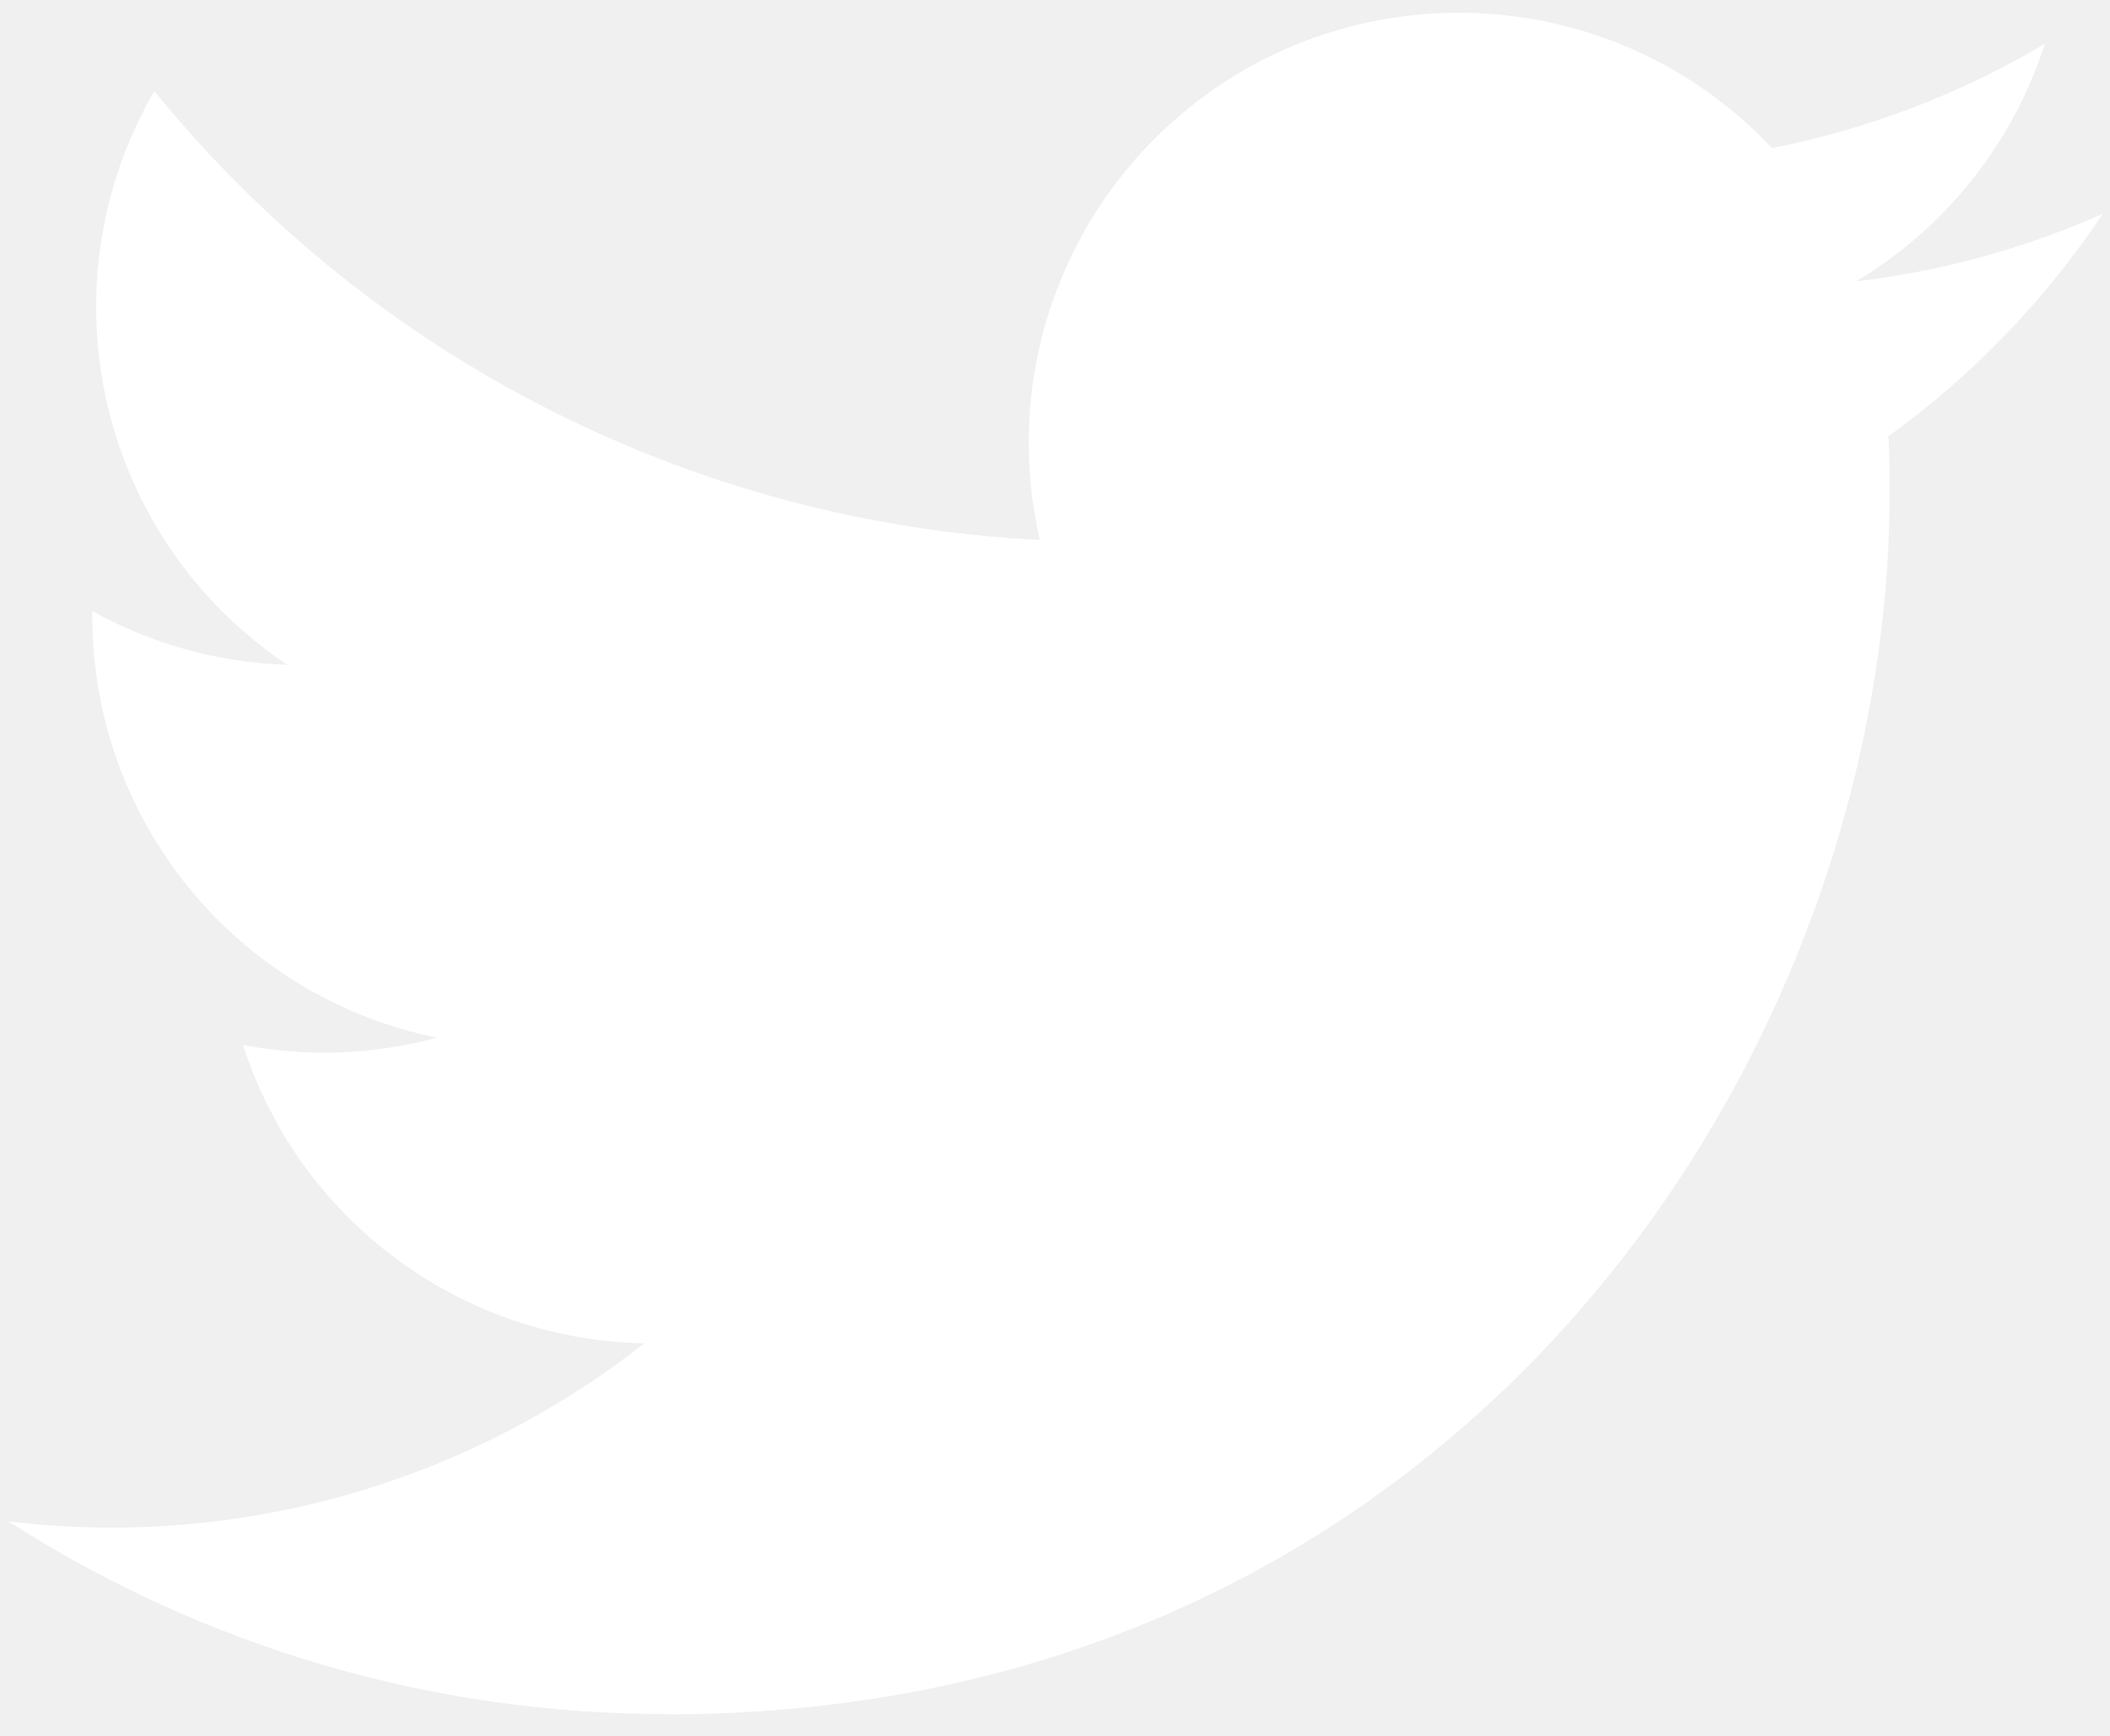
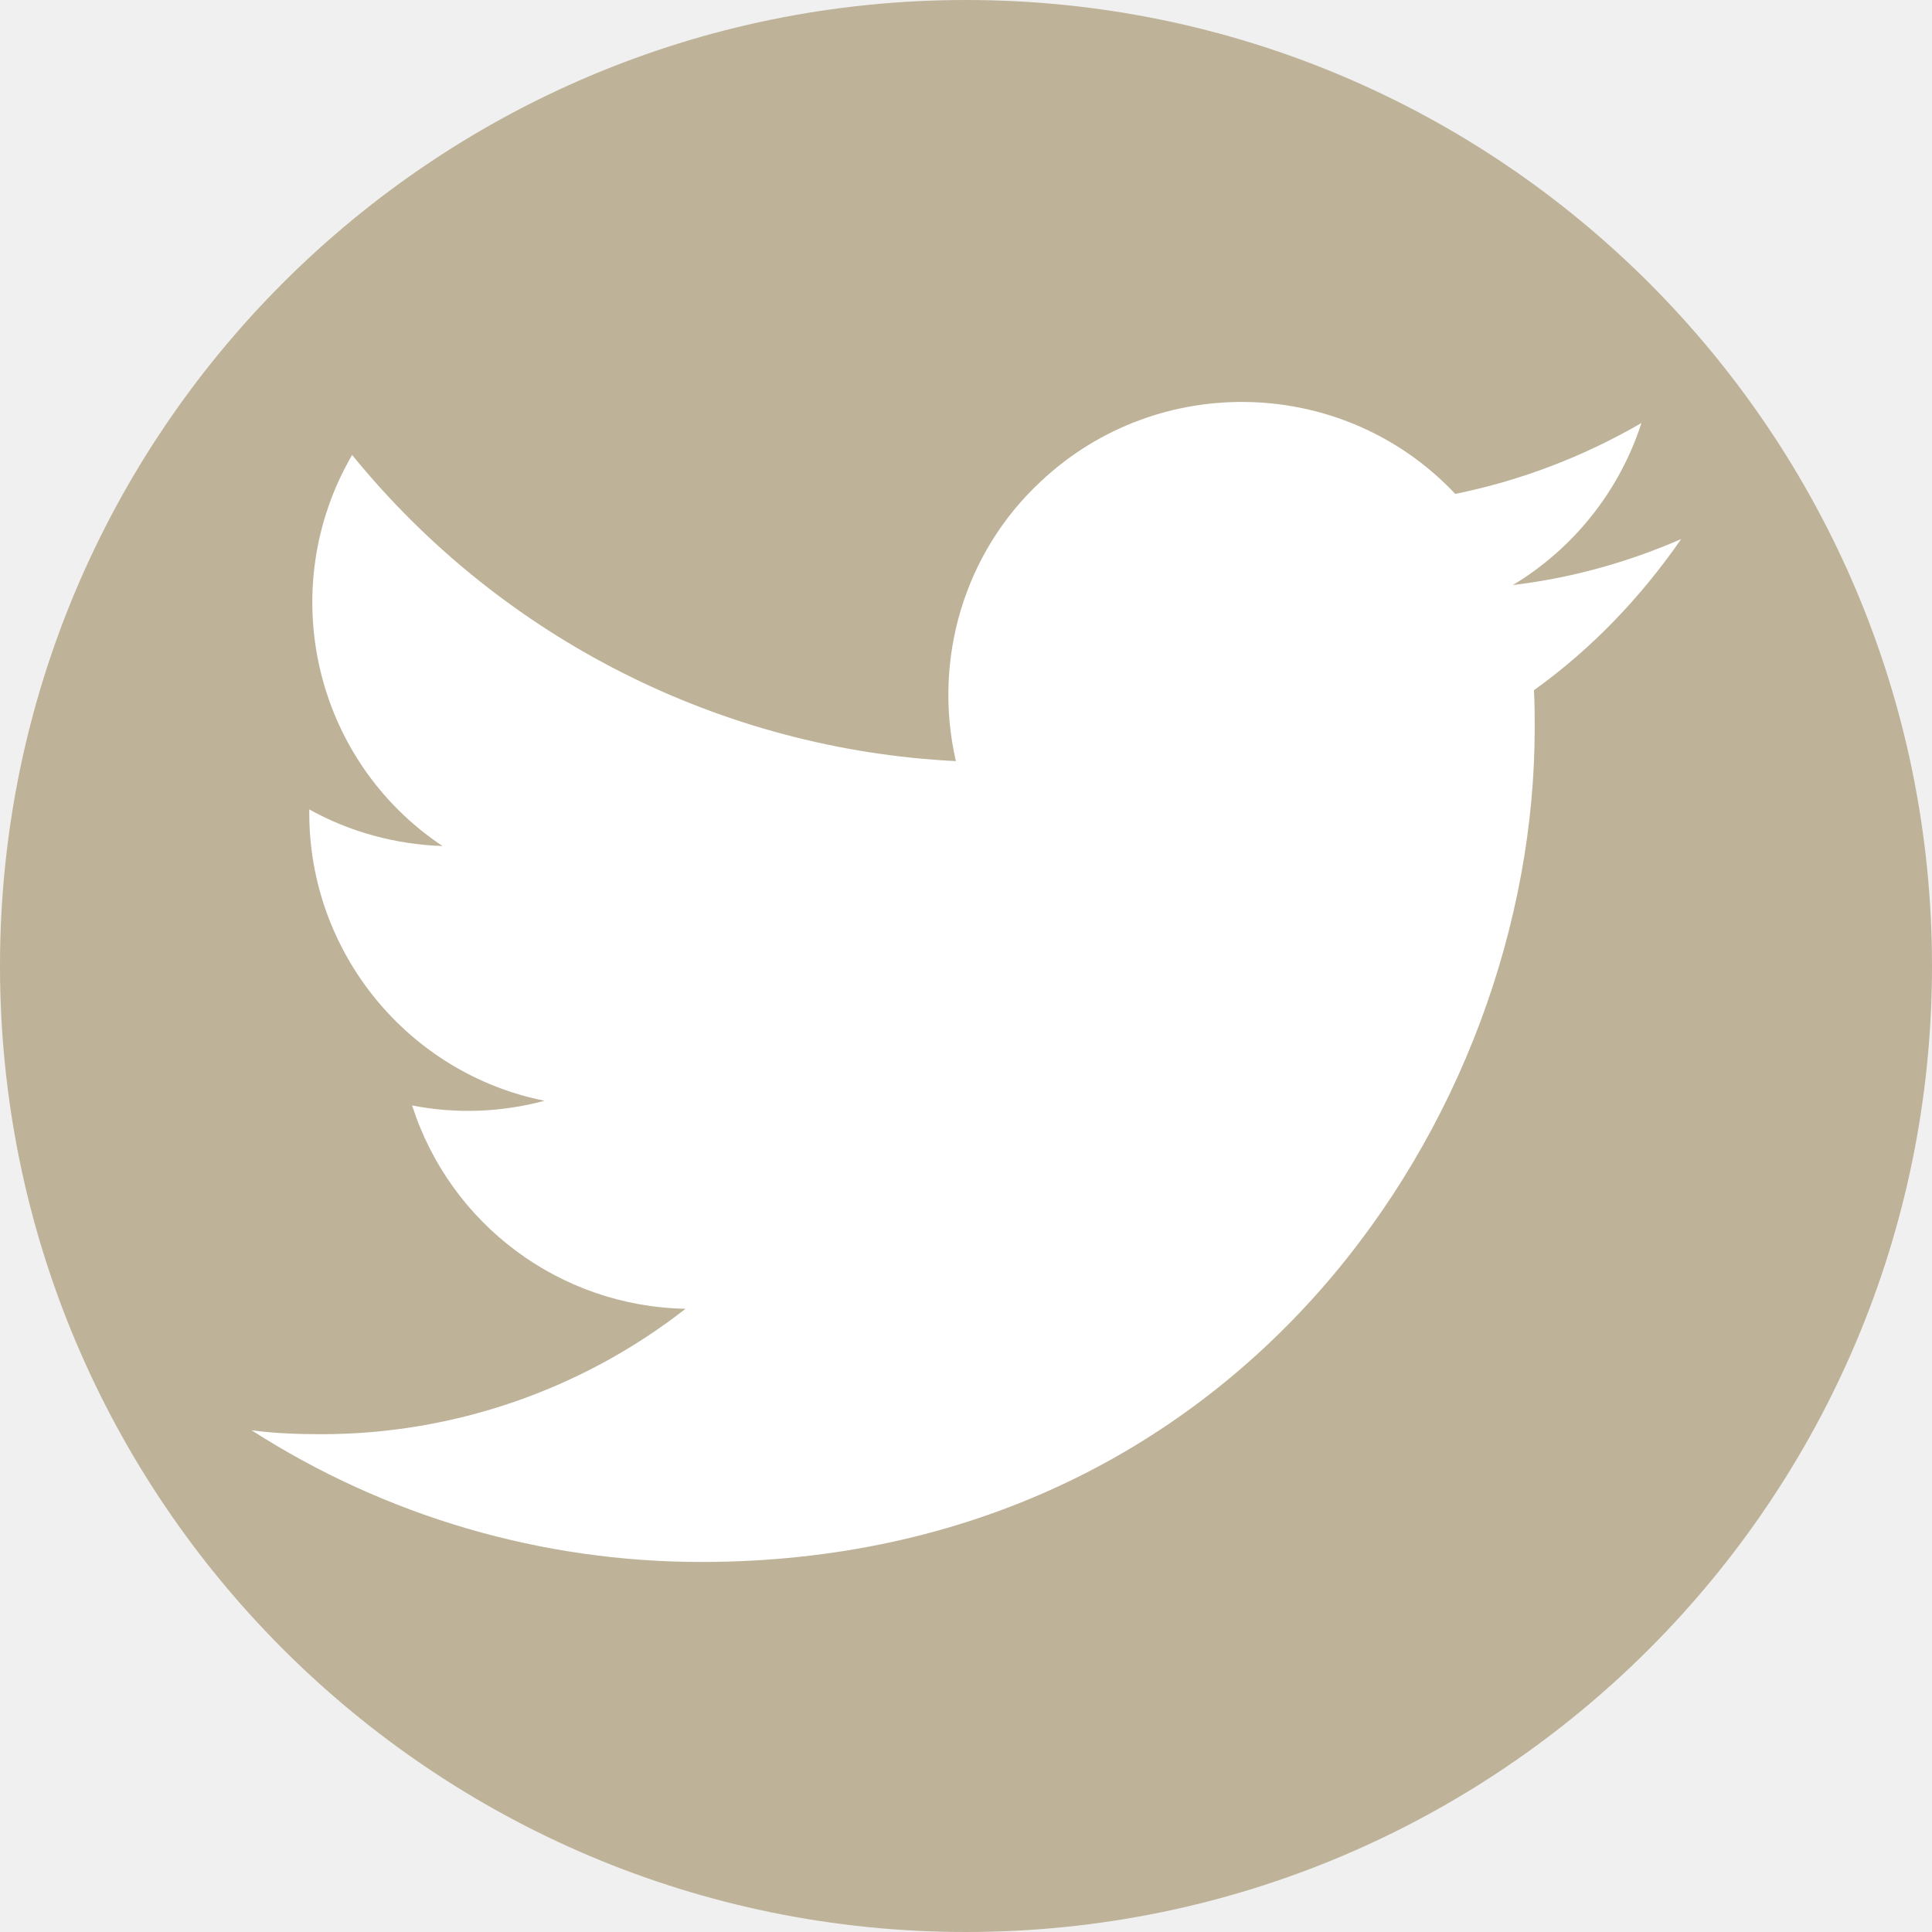
- <svg xmlns="http://www.w3.org/2000/svg" version="1.1" id="Logo" x="0px" y="0px" viewBox="0 0 248 204" style="enable-background:new 0 0 248 204;" xml:space="preserve">
+ <svg xmlns="http://www.w3.org/2000/svg" version="1.1" id="Logo" x="0px" y="0px" viewBox="0 0 248 248" style="enable-background:new 0 0 248 248;" xml:space="preserve">
  <style type="text/css">
- 	.st0{fill:#FFFFFF;}
+ 	.st0{fill-rule:evenodd;clip-rule:evenodd;fill:#BEB399;}
+ 	.st1{fill:#FFFFFF;}
</style>
+   <circle class="st0" cx="124" cy="124" r="124" />
  <g id="Logo_1_">
-     <path id="white_background" class="st0" d="M221.95,51.29c0.15,2.17,0.15,4.34,0.15,6.53c0,66.73-50.8,143.69-143.69,143.69v-0.04   C50.97,201.51,24.1,193.65,1,178.83c3.99,0.48,8,0.72,12.02,0.73c22.74,0.02,44.83-7.61,62.72-21.66   c-21.61-0.41-40.56-14.5-47.18-35.07c7.57,1.46,15.37,1.16,22.8-0.87C27.8,117.2,10.85,96.5,10.85,72.46c0-0.22,0-0.43,0-0.64   c7.02,3.91,14.88,6.08,22.92,6.32C11.58,63.31,4.74,33.79,18.14,10.71c25.64,31.55,63.47,50.73,104.08,52.76   c-4.07-17.54,1.49-35.92,14.61-48.25c20.34-19.12,52.33-18.14,71.45,2.19c11.31-2.23,22.15-6.38,32.07-12.26   c-3.77,11.69-11.66,21.62-22.2,27.93c10.01-1.18,19.79-3.86,29-7.95C240.37,35.29,231.83,44.14,221.95,51.29z" />
+     <path id="white_background" class="st1" d="M196.9,88.6c0.1,1.6,0.1,3.2,0.1,4.9c0,49.7-37.8,107-107,107v0   c-20.4,0-40.4-5.8-57.7-16.9c3,0.4,6,0.5,9,0.5c16.9,0,33.4-5.7,46.7-16.1c-16.1-0.3-30.2-10.8-35.1-26.1c5.6,1.1,11.4,0.9,17-0.6   c-17.5-3.5-30.2-19-30.2-36.9c0-0.2,0-0.3,0-0.5c5.2,2.9,11.1,4.5,17.1,4.7c-16.5-11-21.6-33-11.6-50.2   c19.1,23.5,47.3,37.8,77.5,39.3c-3-13.1,1.1-26.8,10.9-35.9c15.1-14.2,39-13.5,53.2,1.6c8.4-1.7,16.5-4.8,23.9-9.1   c-2.8,8.7-8.7,16.1-16.5,20.8c7.5-0.9,14.7-2.9,21.6-5.9C210.6,76.7,204.3,83.3,196.9,88.6z" />
  </g>
</svg>
